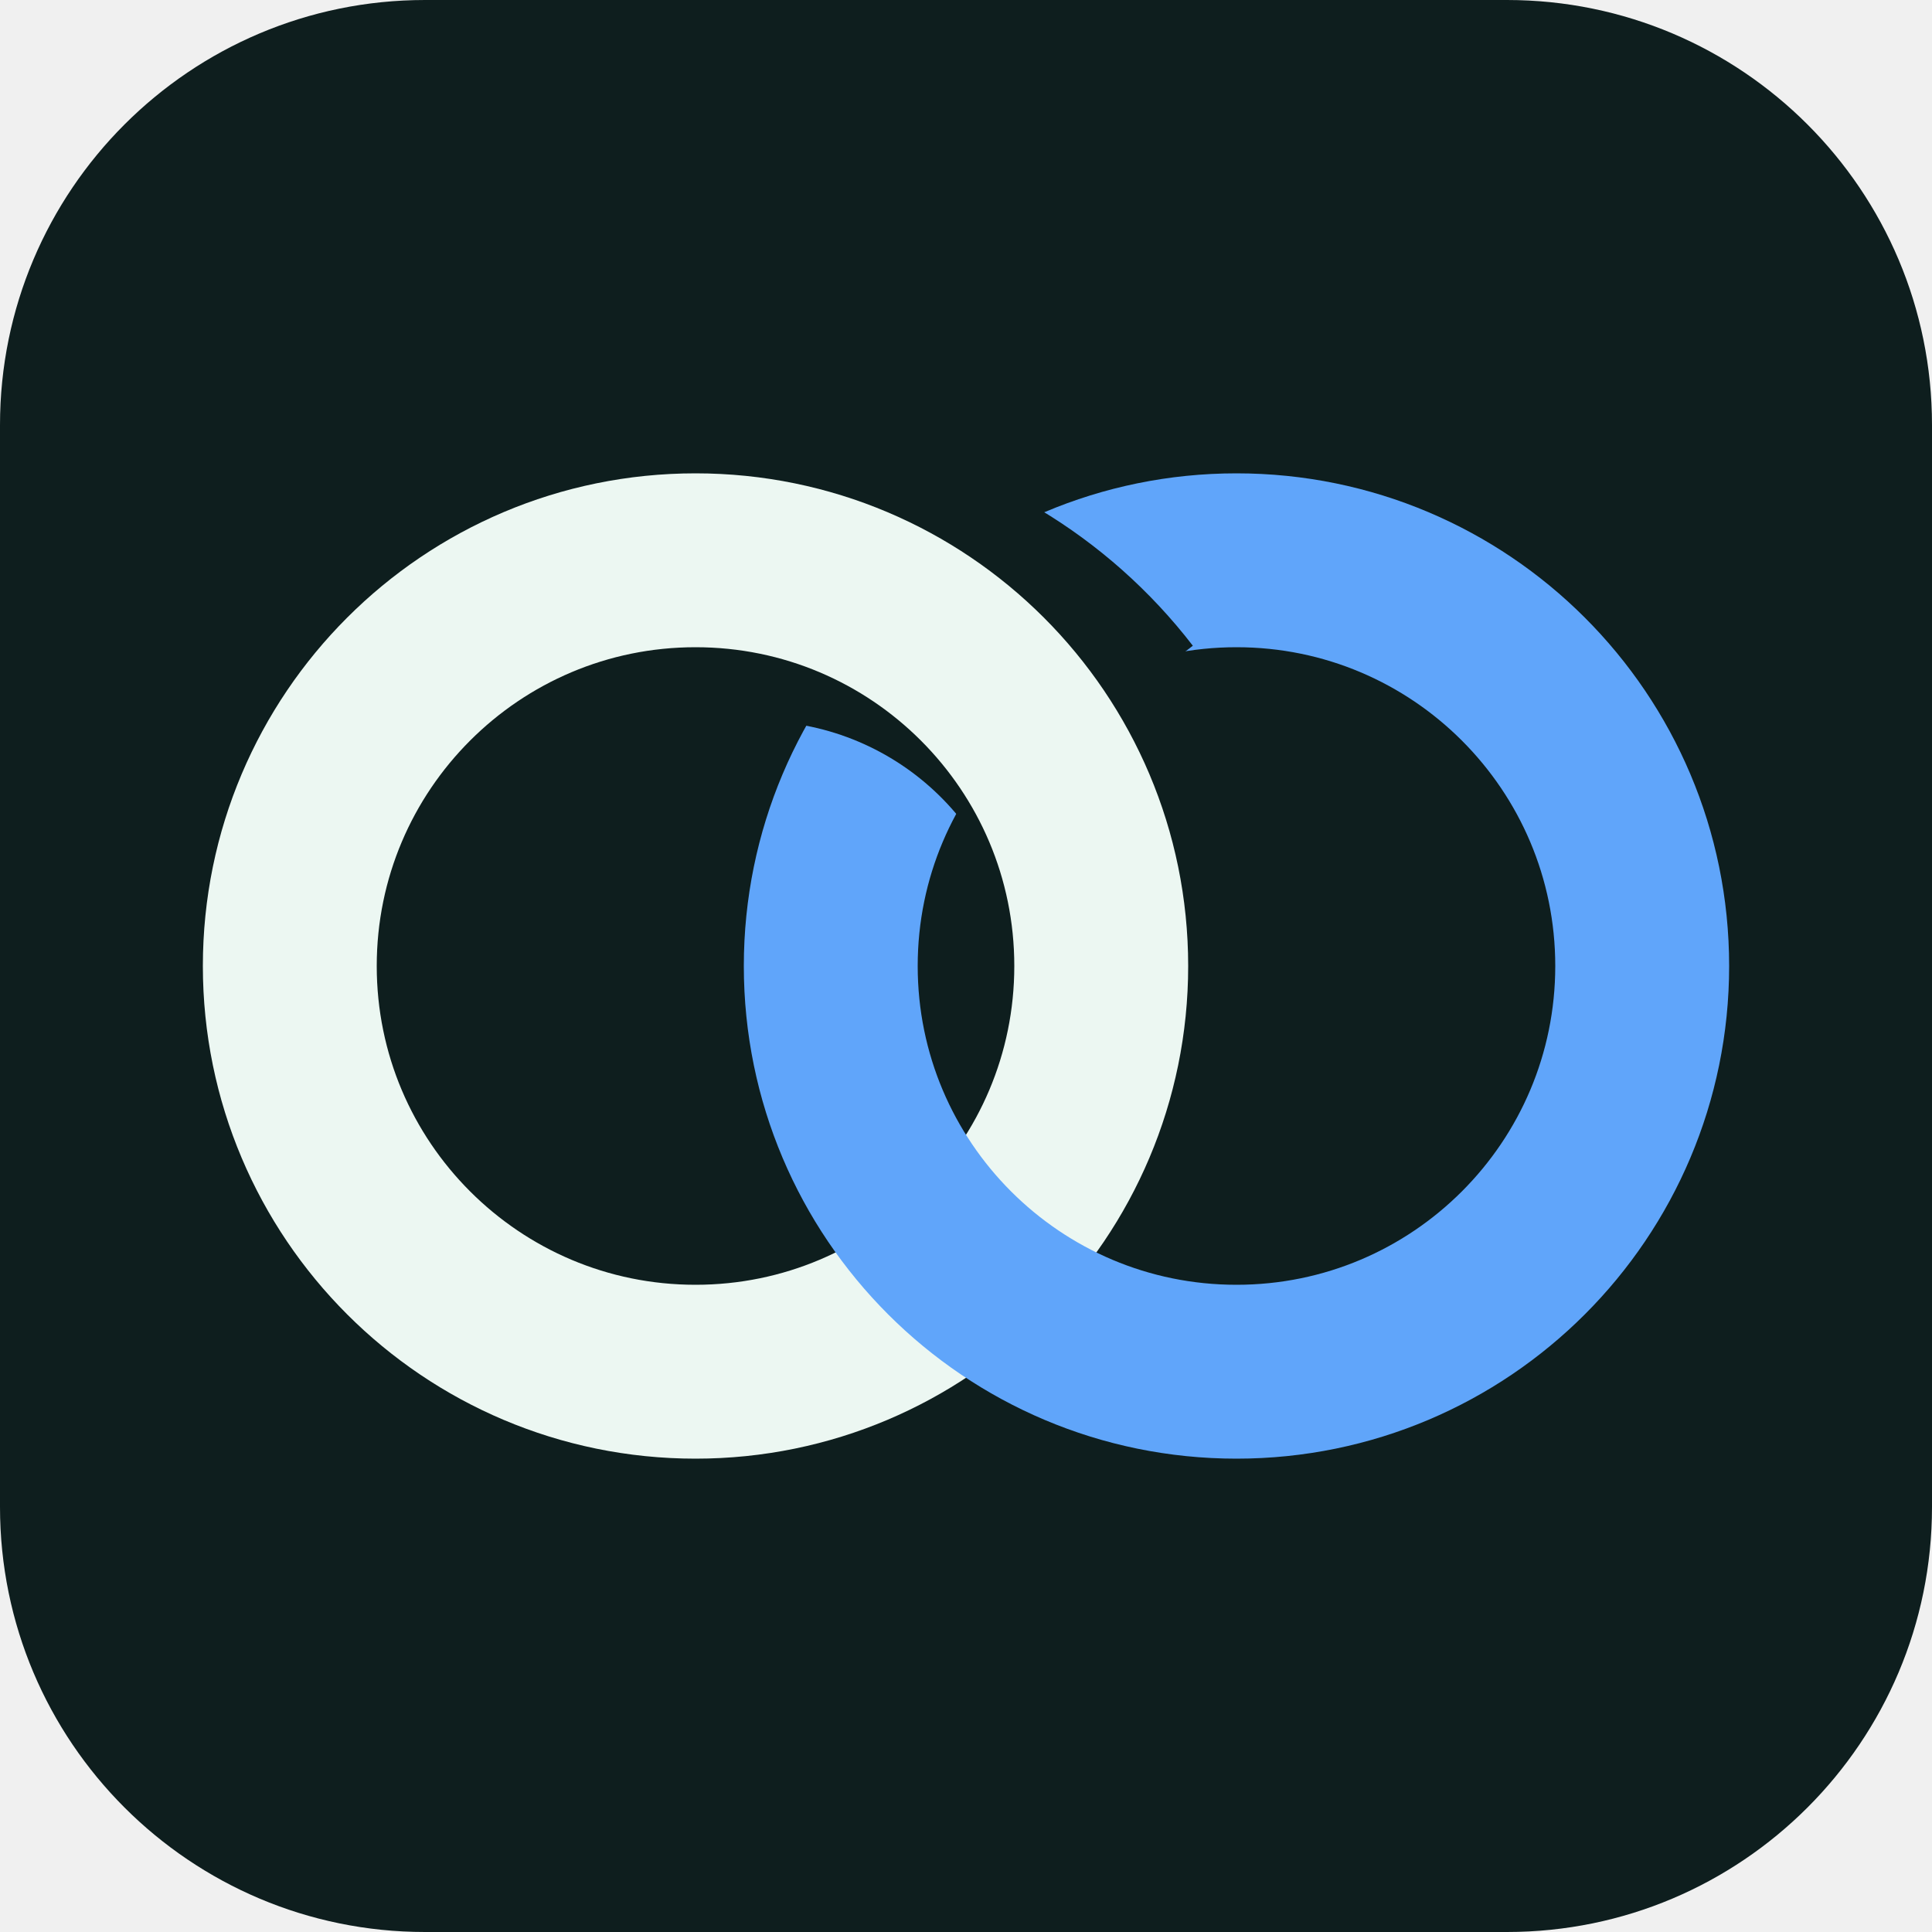
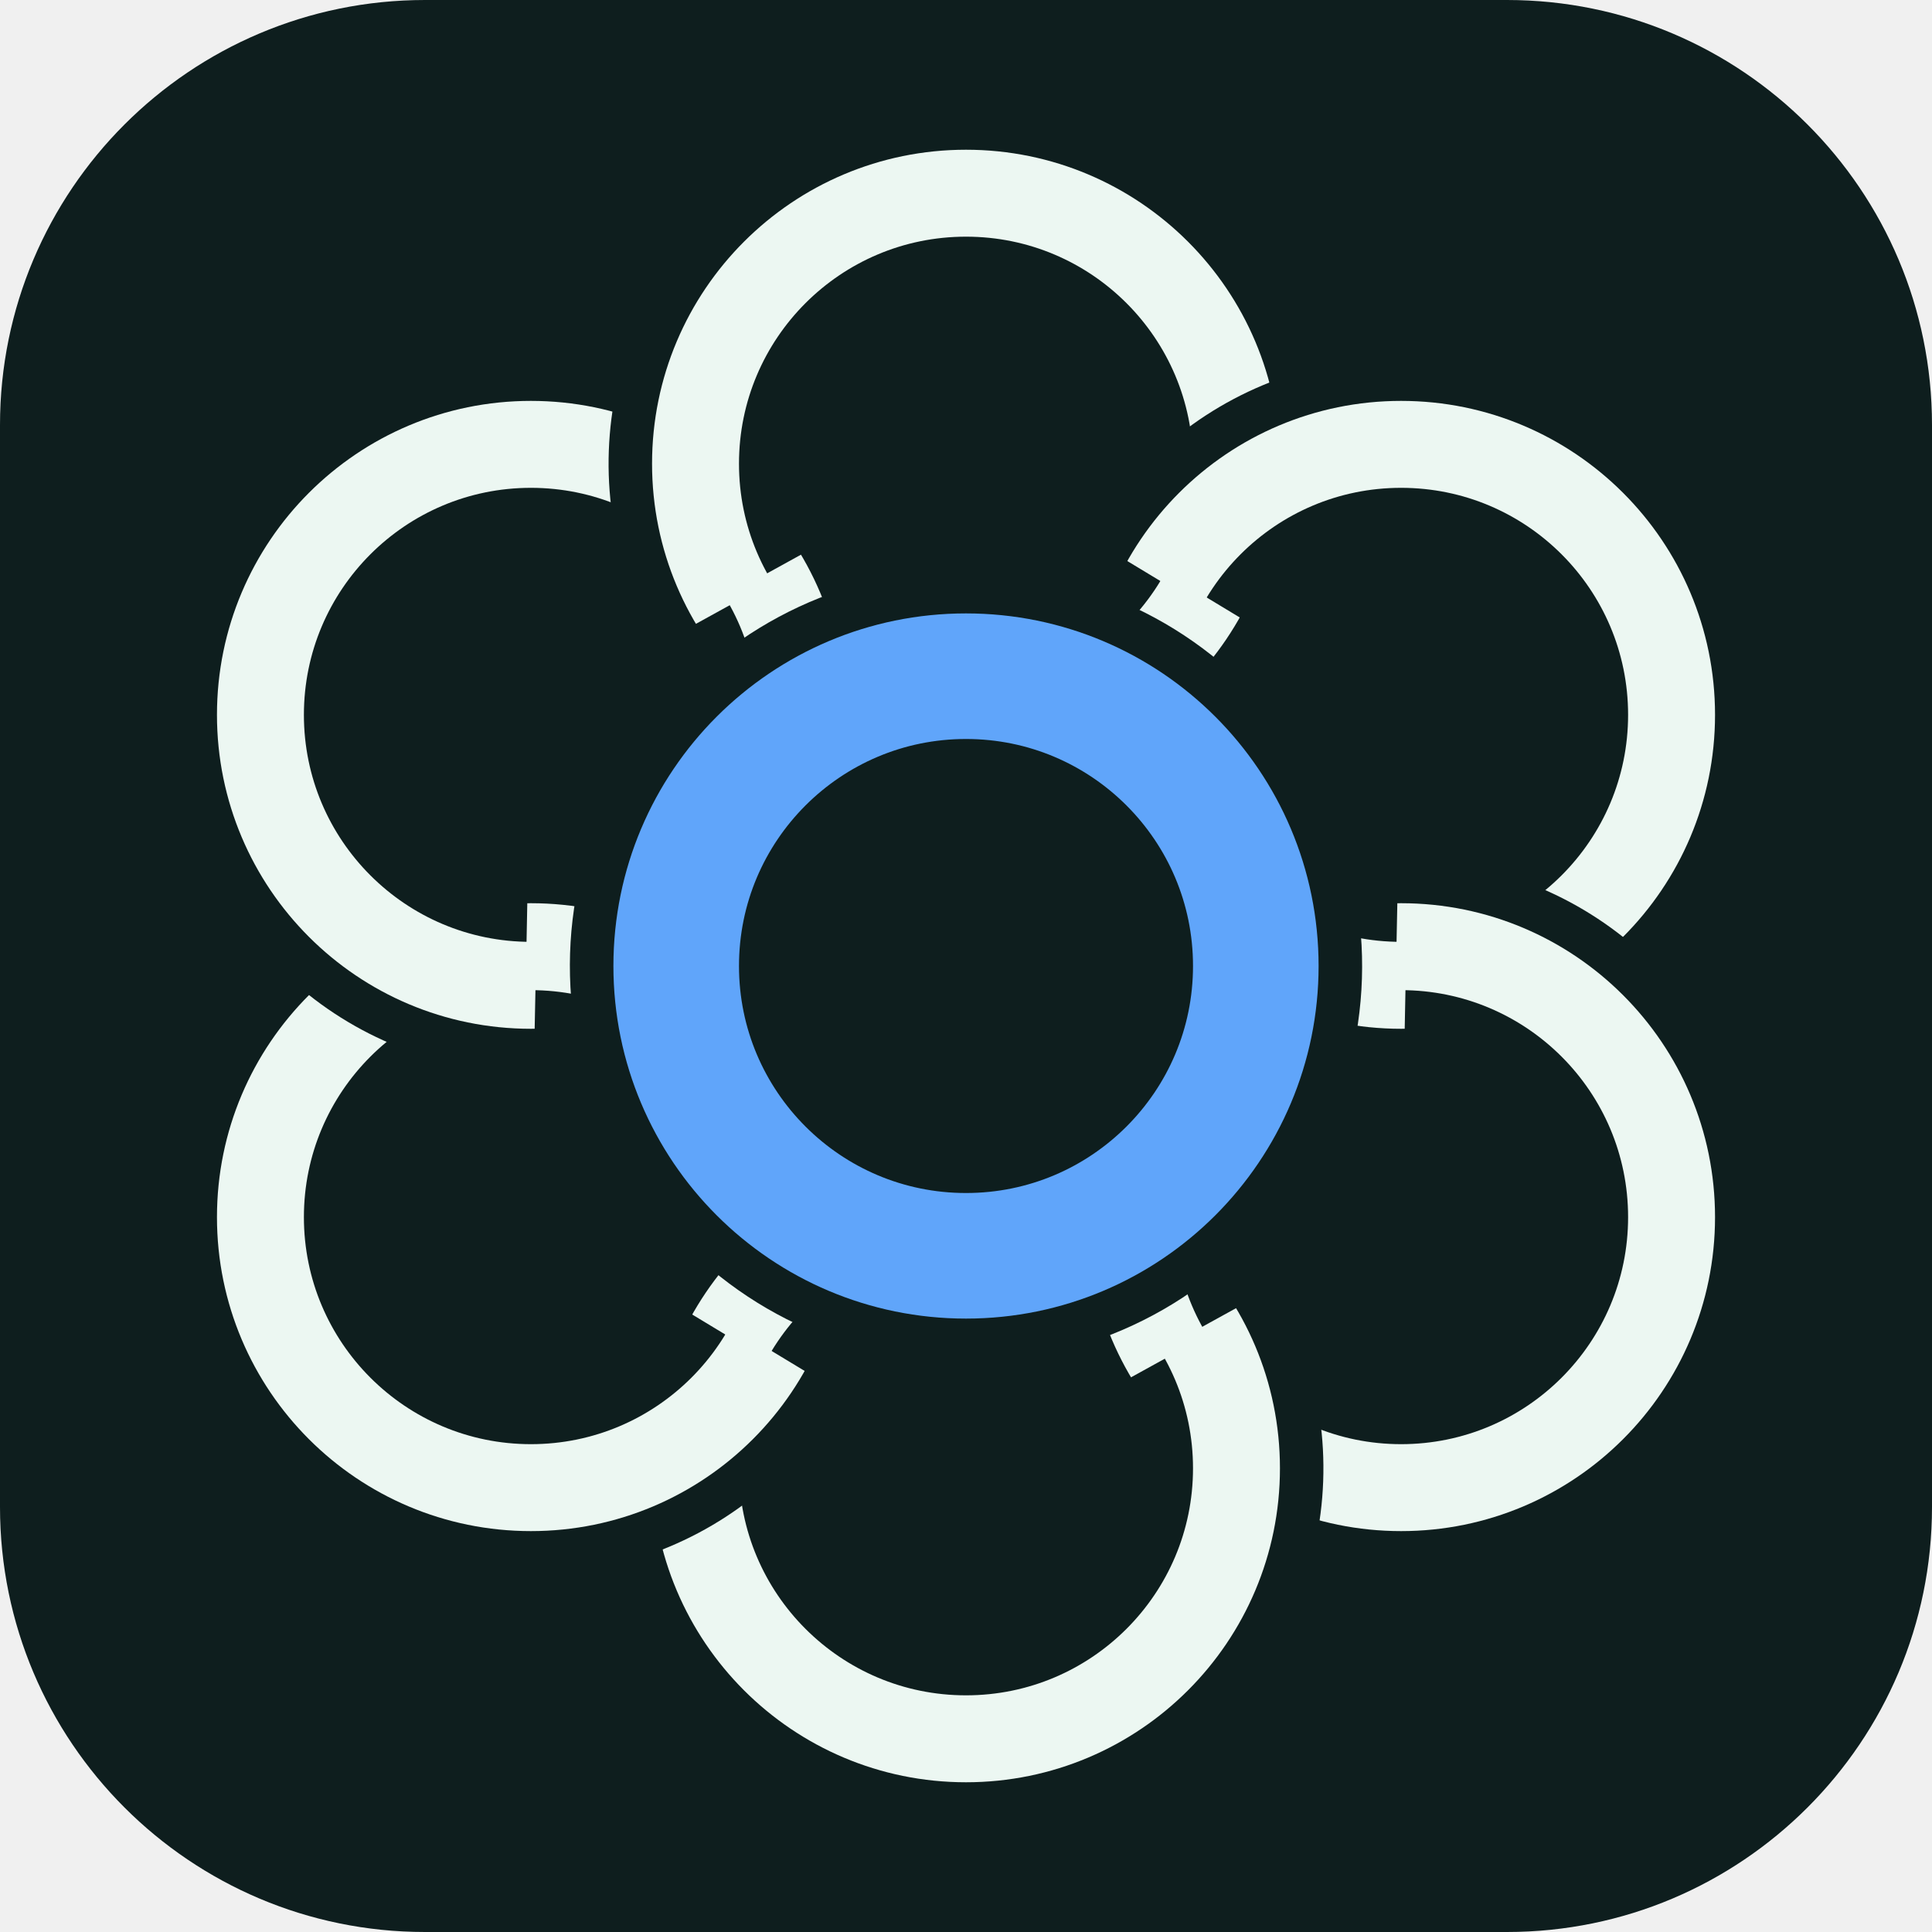
<svg xmlns="http://www.w3.org/2000/svg" viewBox="0 0 100 100" fill="none">
  <defs>
-     <mask id="gap" maskUnits="userSpaceOnUse" x="0" y="0" width="100" height="100">
+     <mask id="g0" maskUnits="userSpaceOnUse" x="0" y="0" width="100" height="100">
      <rect width="100" height="100" fill="#fff" />
-       <path d="M42.6 30.1A21 21 0 0 1 55.8 38" stroke="#000" stroke-width="15" />
+       <path d="M60.53 29.76A14 14 0 0 1 68.30 23.65" stroke="#000" stroke-width="9.0" />
+       <path d="M38.26 40.66A15 15 0 0 1 50.22 35.00" stroke="#000" stroke-width="11.0" />
+       <path d="M49.78 35.00A15 15 0 0 1 61.74 40.66" stroke="#000" stroke-width="11.0" />
+       <path d="M39.74 30.24A14 14 0 0 1 41.15 40.02" stroke="#000" stroke-width="9.0" />
+     </mask>
+     <mask id="g1" maskUnits="userSpaceOnUse" x="0" y="0" width="100" height="100">
+       <rect width="100" height="100" fill="#fff" />
+       <path d="M61.99 31.24A14 14 0 0 1 54.22 37.35" stroke="#000" stroke-width="9.0" />
+       <path d="M72.79 49.00A14 14 0 0 1 81.97 52.67" stroke="#000" stroke-width="9.0" />
+       <path d="M52.22 35.16A15 15 0 0 1 63.10 42.69" stroke="#000" stroke-width="11.0" />
+       <path d="M62.88 42.31A15 15 0 0 1 63.96 55.50" stroke="#000" stroke-width="11.0" />
+     </mask>
+     <mask id="g2" maskUnits="userSpaceOnUse" x="0" y="0" width="100" height="100">
+       <rect width="100" height="100" fill="#fff" />
+       <path d="M72.24 51.00A14 14 0 0 1 63.07 47.33" stroke="#000" stroke-width="9.0" />
+       <path d="M62.26 69.24A14 14 0 0 1 63.67 79.02" stroke="#000" stroke-width="9.0" />
+       <path d="M63.96 44.50A15 15 0 0 1 62.88 57.69" stroke="#000" stroke-width="11.0" />
+       <path d="M63.10 57.31A15 15 0 0 1 52.22 64.84" stroke="#000" stroke-width="11.0" />
+     </mask>
+     <mask id="g3" maskUnits="userSpaceOnUse" x="0" y="0" width="100" height="100">
+       <rect width="100" height="100" fill="#fff" />
+       <path d="M60.26 69.76A14 14 0 0 1 58.85 59.98" stroke="#000" stroke-width="9.0" />
+       <path d="M39.47 70.24A14 14 0 0 1 31.70 76.35" stroke="#000" stroke-width="9.0" />
+       <path d="M61.74 59.34A15 15 0 0 1 49.78 65.00" stroke="#000" stroke-width="11.0" />
+       <path d="M50.22 65.00A15 15 0 0 1 38.26 59.34" stroke="#000" stroke-width="11.0" />
+     </mask>
+     <mask id="g4" maskUnits="userSpaceOnUse" x="0" y="0" width="100" height="100">
+       <rect width="100" height="100" fill="#fff" />
+       <path d="M38.01 68.76A14 14 0 0 1 45.78 62.65" stroke="#000" stroke-width="9.0" />
+       <path d="M27.21 51.00A14 14 0 0 1 18.03 47.33" stroke="#000" stroke-width="9.0" />
+       <path d="M47.78 64.84A15 15 0 0 1 36.90 57.31" stroke="#000" stroke-width="11.0" />
+       <path d="M37.12 57.69A15 15 0 0 1 36.04 44.50" stroke="#000" stroke-width="11.0" />
+     </mask>
+     <mask id="g5" maskUnits="userSpaceOnUse" x="0" y="0" width="100" height="100">
+       <rect width="100" height="100" fill="#fff" />
+       <path d="M27.76 49.00A14 14 0 0 1 36.93 52.67" stroke="#000" stroke-width="9.0" />
+       <path d="M37.74 30.76A14 14 0 0 1 36.33 20.98" stroke="#000" stroke-width="9.0" />
+       <path d="M36.04 55.50A15 15 0 0 1 37.12 42.31" stroke="#000" stroke-width="11.0" />
+       <path d="M36.90 42.69A15 15 0 0 1 47.78 35.16" stroke="#000" stroke-width="11.0" />
    </mask>
  </defs>
  <rect width="100" height="100" rx="22" fill="#0E1E1E" />
-   <circle cx="36" cy="50" r="21" stroke="#ECF7F2" stroke-width="9" />
-   <circle cx="64" cy="50" r="21" stroke="#60A5FA" stroke-width="9" mask="url(#gap)" />
+   <circle cx="50.00" cy="24.00" r="14" stroke="#ECF7F2" stroke-width="4.5" mask="url(#g0)" />
+   <circle cx="72.52" cy="37.00" r="14" stroke="#ECF7F2" stroke-width="4.5" mask="url(#g1)" />
+   <circle cx="72.52" cy="63.00" r="14" stroke="#ECF7F2" stroke-width="4.5" mask="url(#g2)" />
+   <circle cx="50.00" cy="76.00" r="14" stroke="#ECF7F2" stroke-width="4.5" mask="url(#g3)" />
+   <circle cx="27.48" cy="63.00" r="14" stroke="#ECF7F2" stroke-width="4.5" mask="url(#g4)" />
+   <circle cx="27.48" cy="37.00" r="14" stroke="#ECF7F2" stroke-width="4.5" mask="url(#g5)" />
+   <circle cx="50" cy="50" r="15" stroke="#60A5FA" stroke-width="6.5" />
</svg>
